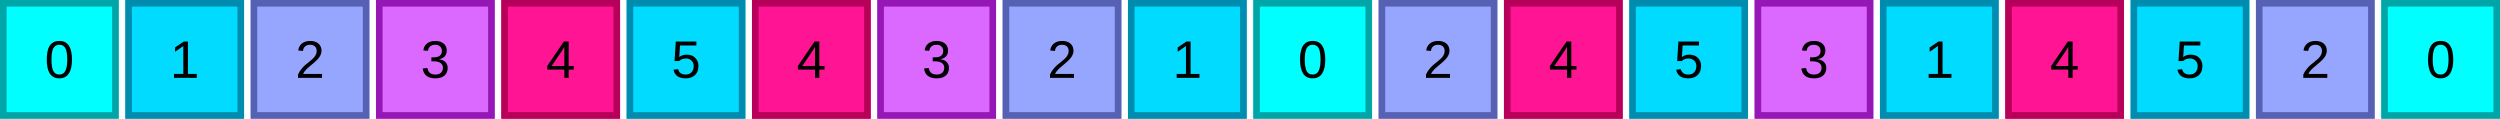
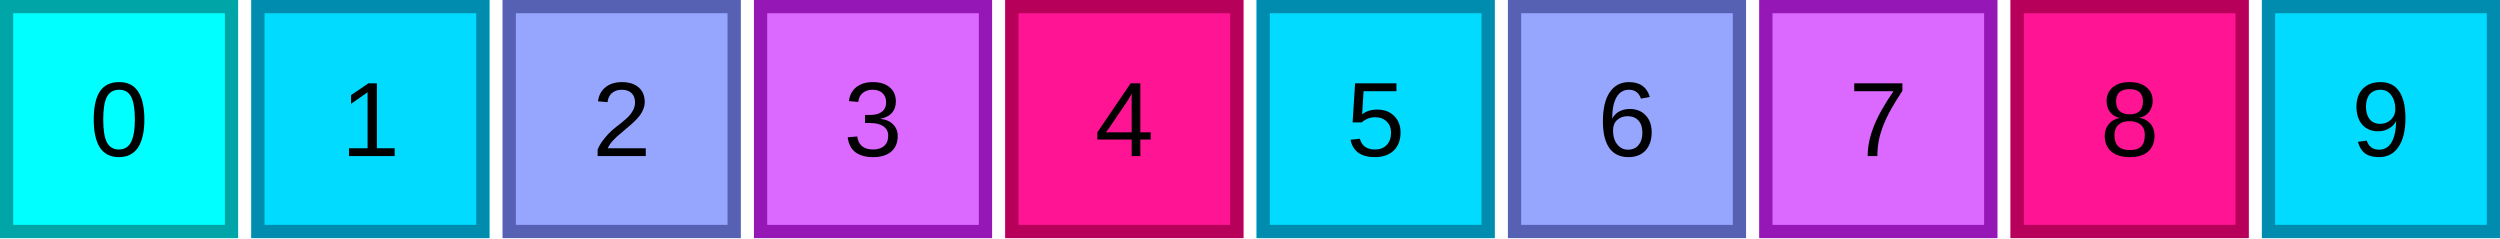
- <svg xmlns="http://www.w3.org/2000/svg" width="379" height="18">
+ <svg xmlns="http://www.w3.org/2000/svg" width="189" height="18">
  <rect x="0" y="0" width="18" height="18" fill="#00ffff" />
  <rect x="0.5" y="0.5" width="17" height="17" fill="none" stroke="#00a5a7" stroke-width="1" />
  <text x="9" y="11.8" text-anchor="middle" font-family="Arial, sans-serif" font-size="8" fill="#000000">0</text>
  <rect x="19" y="0" width="18" height="18" fill="#00dbff" />
  <rect x="19.5" y="0.5" width="17" height="17" fill="none" stroke="#008cae" stroke-width="1" />
  <text x="28" y="11.8" text-anchor="middle" font-family="Arial, sans-serif" font-size="8" fill="#000000">1</text>
  <rect x="38" y="0" width="18" height="18" fill="#96a6ff" />
  <rect x="38.5" y="0.5" width="17" height="17" fill="none" stroke="#5661b4" stroke-width="1" />
  <text x="47" y="11.8" text-anchor="middle" font-family="Arial, sans-serif" font-size="8" fill="#000000">2</text>
  <rect x="57" y="0" width="18" height="18" fill="#db69ff" />
  <rect x="57.5" y="0.5" width="17" height="17" fill="none" stroke="#9517b6" stroke-width="1" />
  <text x="66" y="11.8" text-anchor="middle" font-family="Arial, sans-serif" font-size="8" fill="#000000">3</text>
  <rect x="76" y="0" width="18" height="18" fill="#ff1493" />
  <rect x="76.5" y="0.5" width="17" height="17" fill="none" stroke="#b6005a" stroke-width="1" />
  <text x="85" y="11.8" text-anchor="middle" font-family="Arial, sans-serif" font-size="8" fill="#000000">4</text>
  <rect x="95" y="0" width="18" height="18" fill="#00dbff" />
  <rect x="95.5" y="0.5" width="17" height="17" fill="none" stroke="#008cae" stroke-width="1" />
  <text x="104" y="11.8" text-anchor="middle" font-family="Arial, sans-serif" font-size="8" fill="#000000">5</text>
-   <rect x="114" y="0" width="18" height="18" fill="#ff1493" />
-   <rect x="114.5" y="0.5" width="17" height="17" fill="none" stroke="#b6005a" stroke-width="1" />
-   <text x="123" y="11.8" text-anchor="middle" font-family="Arial, sans-serif" font-size="8" fill="#000000">4</text>
+   <rect x="114" y="0" width="18" height="18" fill="#96a6ff" />
+   <rect x="114.5" y="0.5" width="17" height="17" fill="none" stroke="#5661b4" stroke-width="1" />
+   <text x="123" y="11.8" text-anchor="middle" font-family="Arial, sans-serif" font-size="8" fill="#000000">6</text>
  <rect x="133" y="0" width="18" height="18" fill="#db69ff" />
  <rect x="133.5" y="0.5" width="17" height="17" fill="none" stroke="#9517b6" stroke-width="1" />
-   <text x="142" y="11.8" text-anchor="middle" font-family="Arial, sans-serif" font-size="8" fill="#000000">3</text>
-   <rect x="152" y="0" width="18" height="18" fill="#96a6ff" />
-   <rect x="152.5" y="0.5" width="17" height="17" fill="none" stroke="#5661b4" stroke-width="1" />
-   <text x="161" y="11.8" text-anchor="middle" font-family="Arial, sans-serif" font-size="8" fill="#000000">2</text>
+   <text x="142" y="11.8" text-anchor="middle" font-family="Arial, sans-serif" font-size="8" fill="#000000">7</text>
+   <rect x="152" y="0" width="18" height="18" fill="#ff1493" />
+   <rect x="152.5" y="0.5" width="17" height="17" fill="none" stroke="#b6005a" stroke-width="1" />
+   <text x="161" y="11.8" text-anchor="middle" font-family="Arial, sans-serif" font-size="8" fill="#000000">8</text>
  <rect x="171" y="0" width="18" height="18" fill="#00dbff" />
  <rect x="171.5" y="0.5" width="17" height="17" fill="none" stroke="#008cae" stroke-width="1" />
-   <text x="180" y="11.8" text-anchor="middle" font-family="Arial, sans-serif" font-size="8" fill="#000000">1</text>
-   <rect x="190" y="0" width="18" height="18" fill="#00ffff" />
-   <rect x="190.5" y="0.5" width="17" height="17" fill="none" stroke="#00a5a7" stroke-width="1" />
-   <text x="199" y="11.8" text-anchor="middle" font-family="Arial, sans-serif" font-size="8" fill="#000000">0</text>
-   <rect x="209" y="0" width="18" height="18" fill="#96a6ff" />
-   <rect x="209.5" y="0.5" width="17" height="17" fill="none" stroke="#5661b4" stroke-width="1" />
-   <text x="218" y="11.8" text-anchor="middle" font-family="Arial, sans-serif" font-size="8" fill="#000000">2</text>
-   <rect x="228" y="0" width="18" height="18" fill="#ff1493" />
-   <rect x="228.5" y="0.5" width="17" height="17" fill="none" stroke="#b6005a" stroke-width="1" />
-   <text x="237" y="11.8" text-anchor="middle" font-family="Arial, sans-serif" font-size="8" fill="#000000">4</text>
-   <rect x="247" y="0" width="18" height="18" fill="#00dbff" />
-   <rect x="247.5" y="0.5" width="17" height="17" fill="none" stroke="#008cae" stroke-width="1" />
-   <text x="256" y="11.8" text-anchor="middle" font-family="Arial, sans-serif" font-size="8" fill="#000000">5</text>
-   <rect x="266" y="0" width="18" height="18" fill="#db69ff" />
-   <rect x="266.5" y="0.5" width="17" height="17" fill="none" stroke="#9517b6" stroke-width="1" />
-   <text x="275" y="11.8" text-anchor="middle" font-family="Arial, sans-serif" font-size="8" fill="#000000">3</text>
-   <rect x="285" y="0" width="18" height="18" fill="#00dbff" />
-   <rect x="285.5" y="0.5" width="17" height="17" fill="none" stroke="#008cae" stroke-width="1" />
-   <text x="294" y="11.8" text-anchor="middle" font-family="Arial, sans-serif" font-size="8" fill="#000000">1</text>
-   <rect x="304" y="0" width="18" height="18" fill="#ff1493" />
-   <rect x="304.5" y="0.5" width="17" height="17" fill="none" stroke="#b6005a" stroke-width="1" />
-   <text x="313" y="11.8" text-anchor="middle" font-family="Arial, sans-serif" font-size="8" fill="#000000">4</text>
-   <rect x="323" y="0" width="18" height="18" fill="#00dbff" />
-   <rect x="323.5" y="0.5" width="17" height="17" fill="none" stroke="#008cae" stroke-width="1" />
-   <text x="332" y="11.8" text-anchor="middle" font-family="Arial, sans-serif" font-size="8" fill="#000000">5</text>
-   <rect x="342" y="0" width="18" height="18" fill="#96a6ff" />
-   <rect x="342.5" y="0.5" width="17" height="17" fill="none" stroke="#5661b4" stroke-width="1" />
-   <text x="351" y="11.8" text-anchor="middle" font-family="Arial, sans-serif" font-size="8" fill="#000000">2</text>
-   <rect x="361" y="0" width="18" height="18" fill="#00ffff" />
-   <rect x="361.5" y="0.5" width="17" height="17" fill="none" stroke="#00a5a7" stroke-width="1" />
-   <text x="370" y="11.8" text-anchor="middle" font-family="Arial, sans-serif" font-size="8" fill="#000000">0</text>
+   <text x="180" y="11.8" text-anchor="middle" font-family="Arial, sans-serif" font-size="8" fill="#000000">9</text>
</svg>
